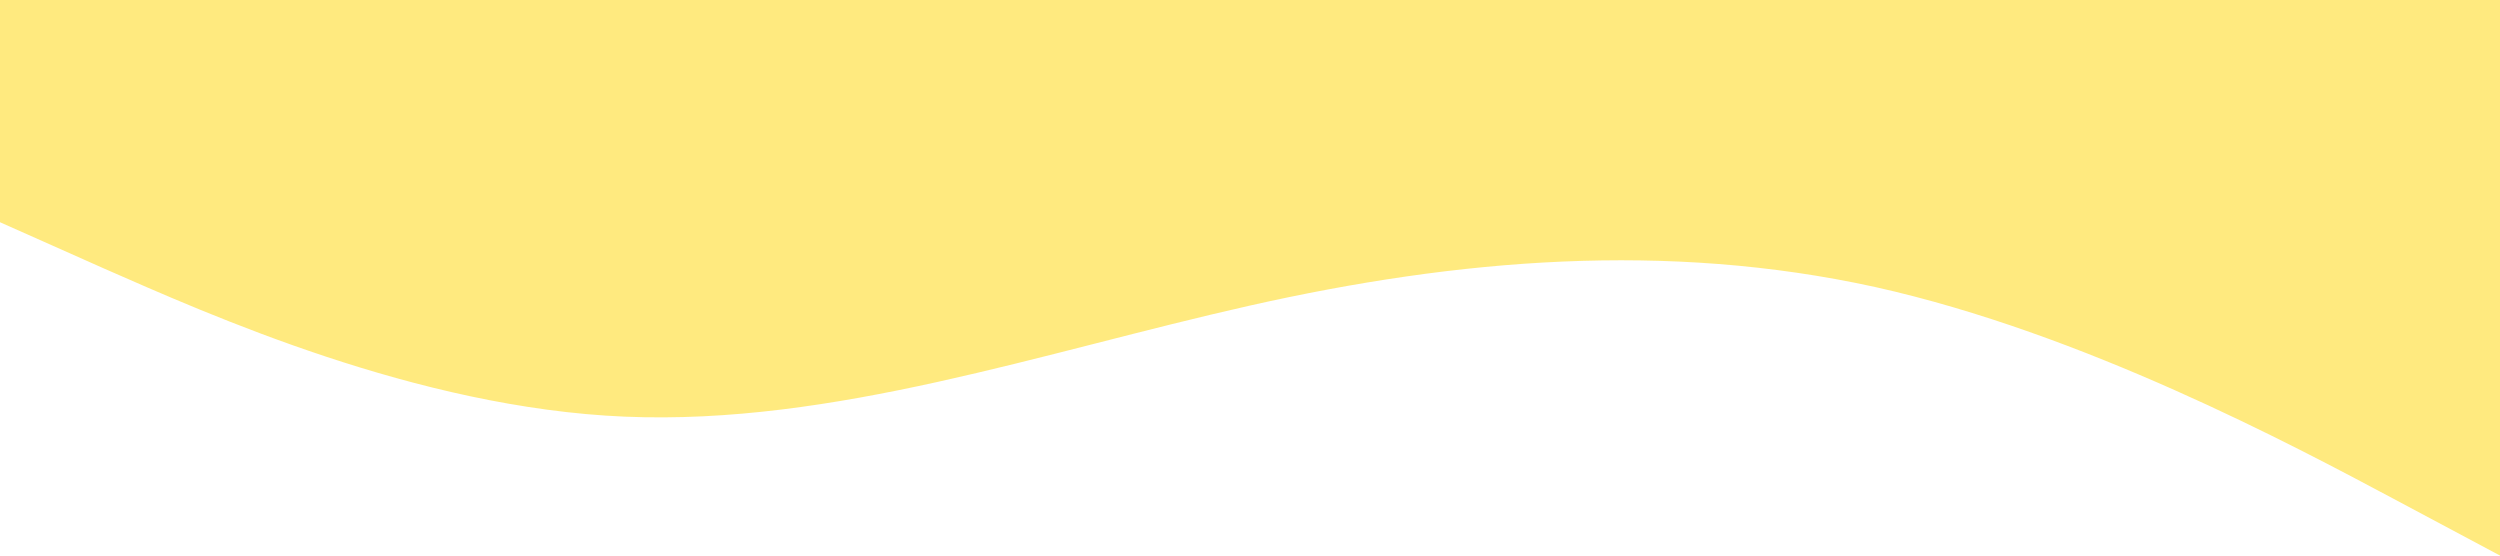
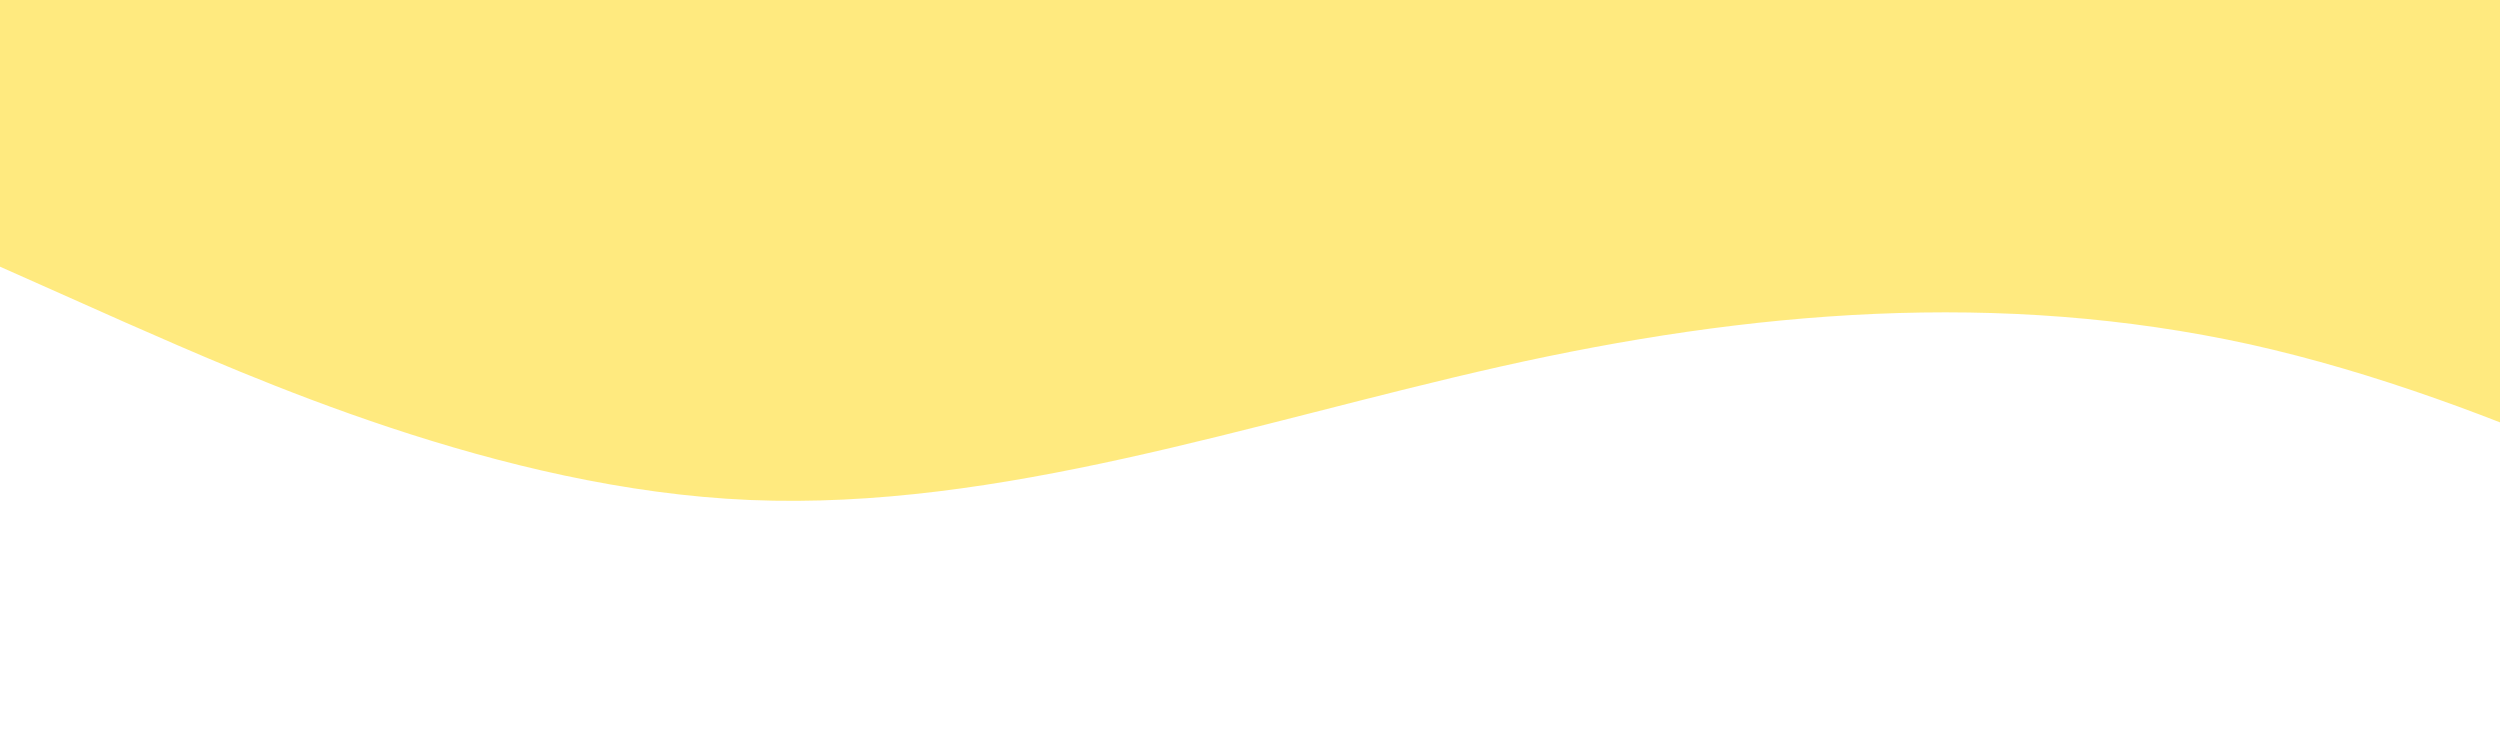
- <svg xmlns="http://www.w3.org/2000/svg" viewBox="0 0 1440 320">
+ <svg xmlns="http://www.w3.org/2000/svg" viewBox="0 0 1200 360">
  <path fill="#ffd700" fill-opacity="0.5" d="M0,128L60,154.7C120,181,240,235,360,240C480,245,600,203,720,176C840,149,960,139,1080,165.3C1200,192,1320,256,1380,288L1440,320L1440,0L1380,0C1320,0,1200,0,1080,0C960,0,840,0,720,0C600,0,480,0,360,0C240,0,120,0,60,0L0,0Z" />
</svg>
